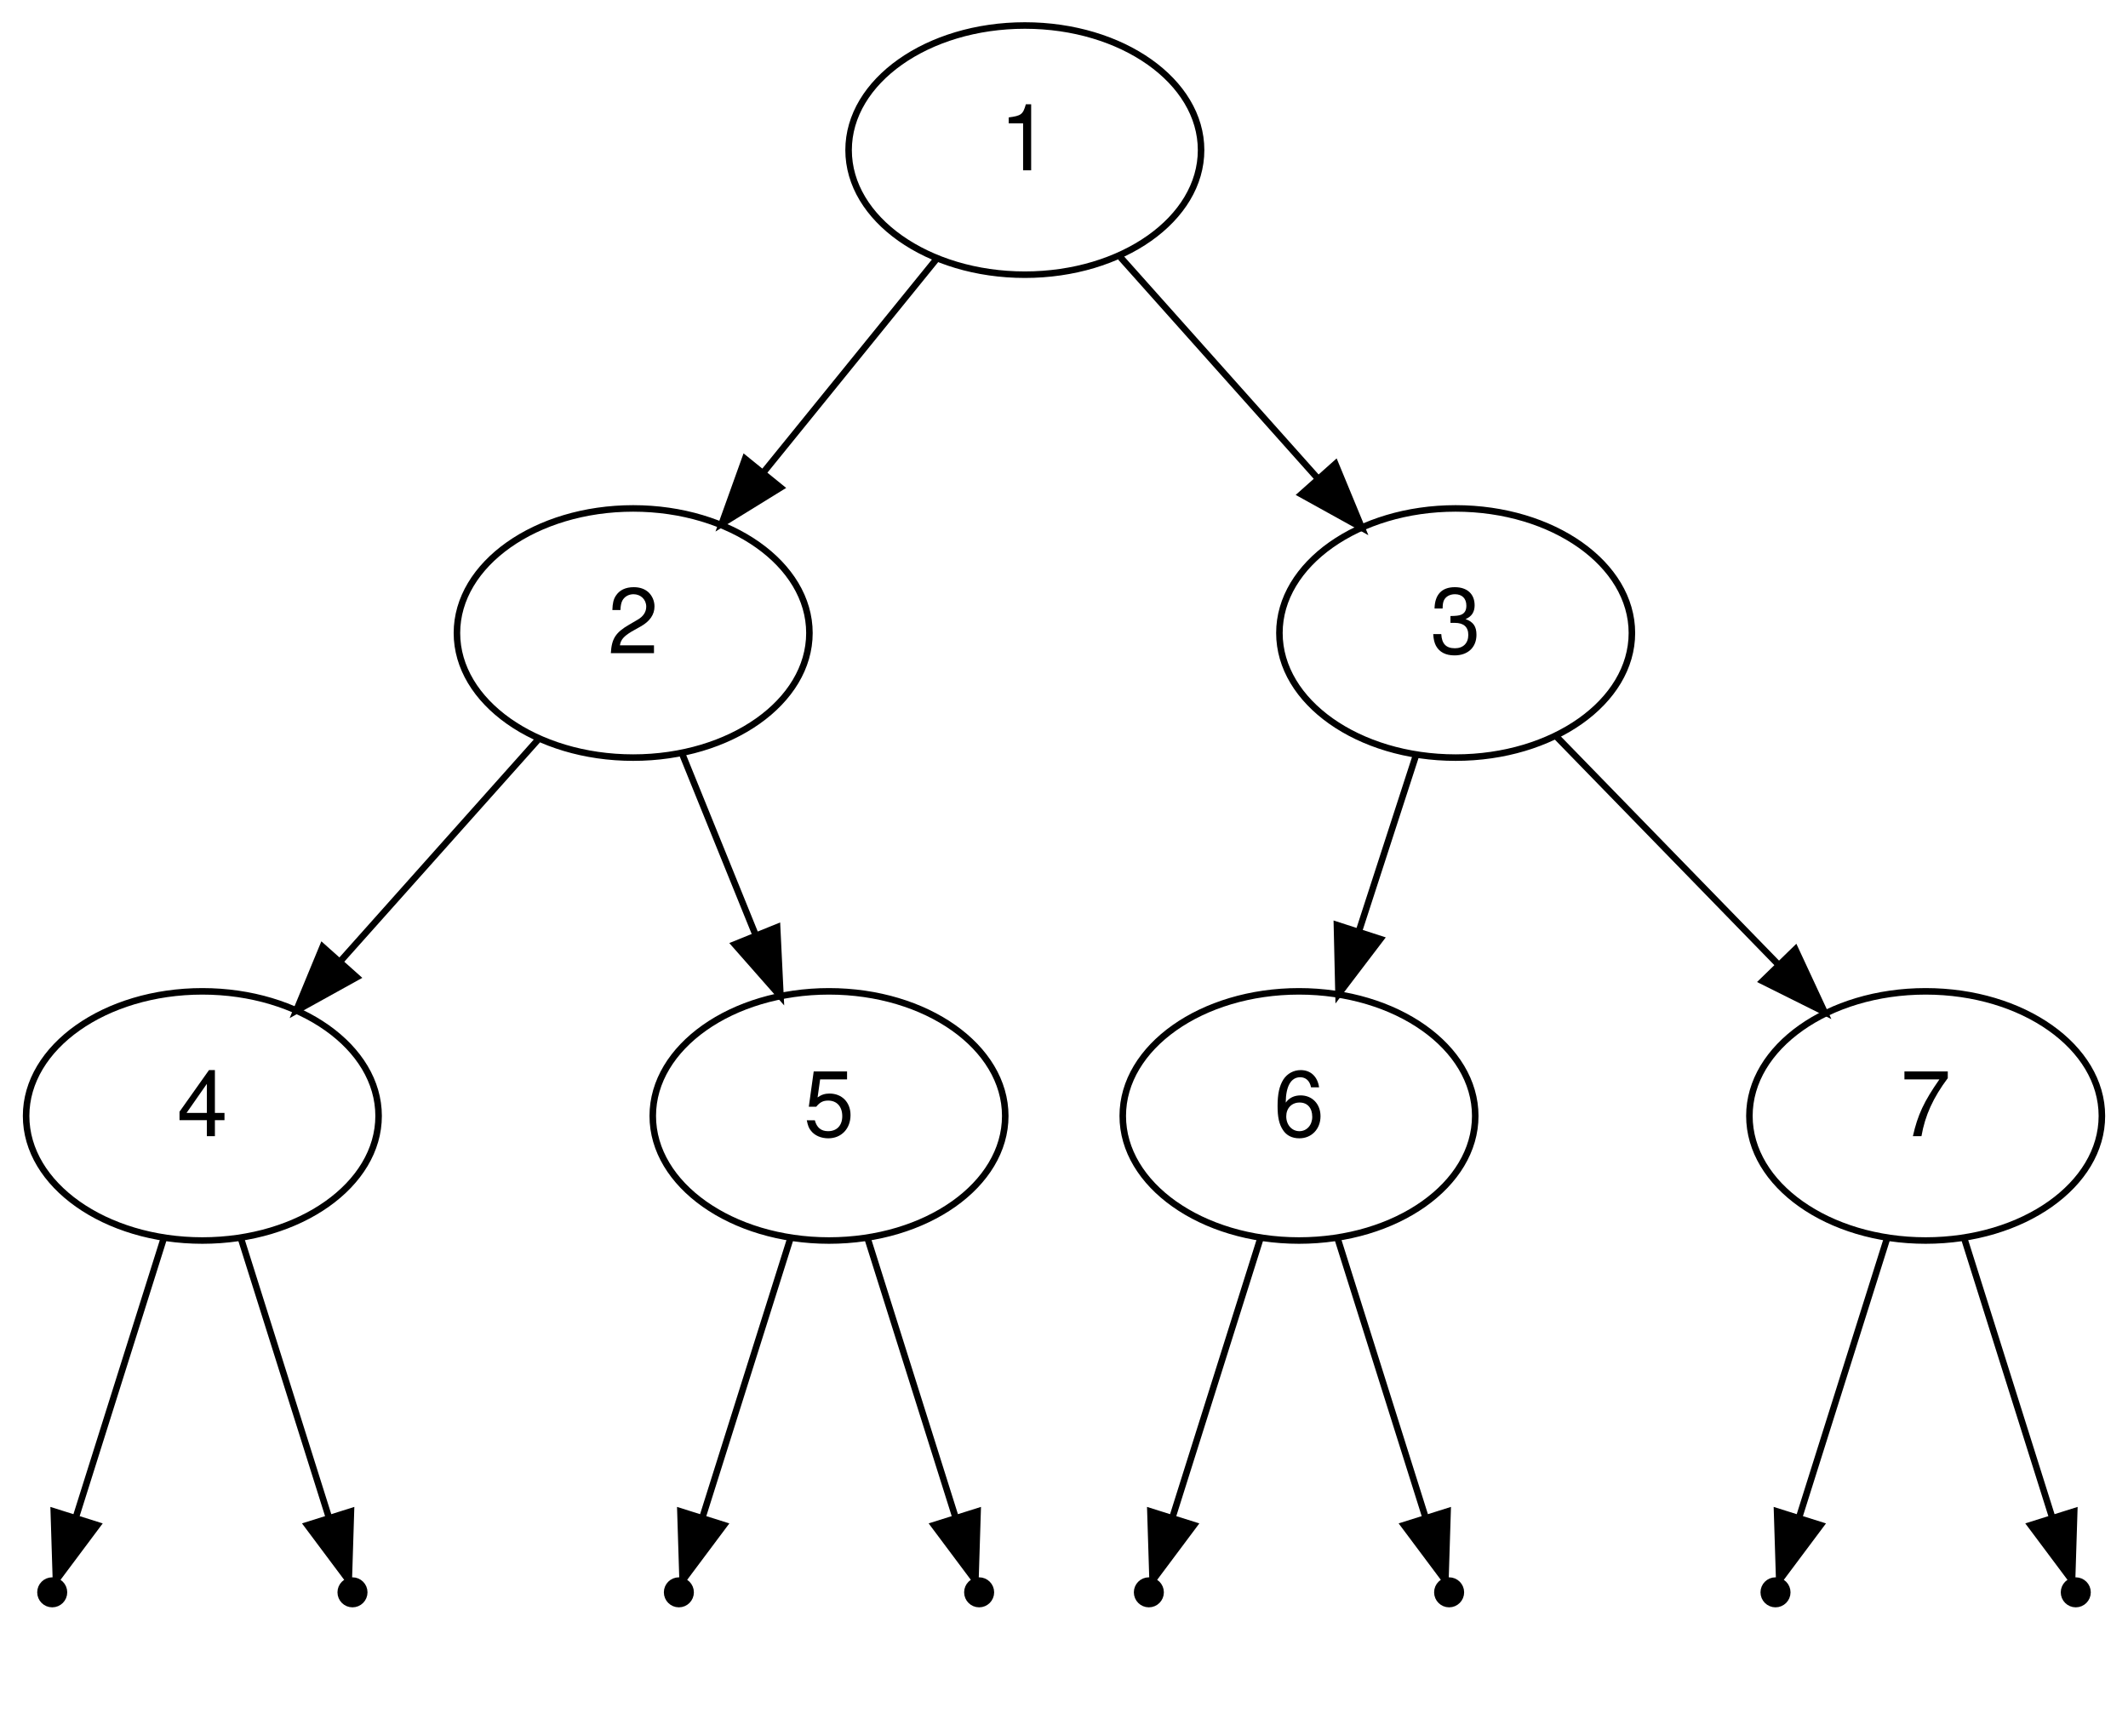
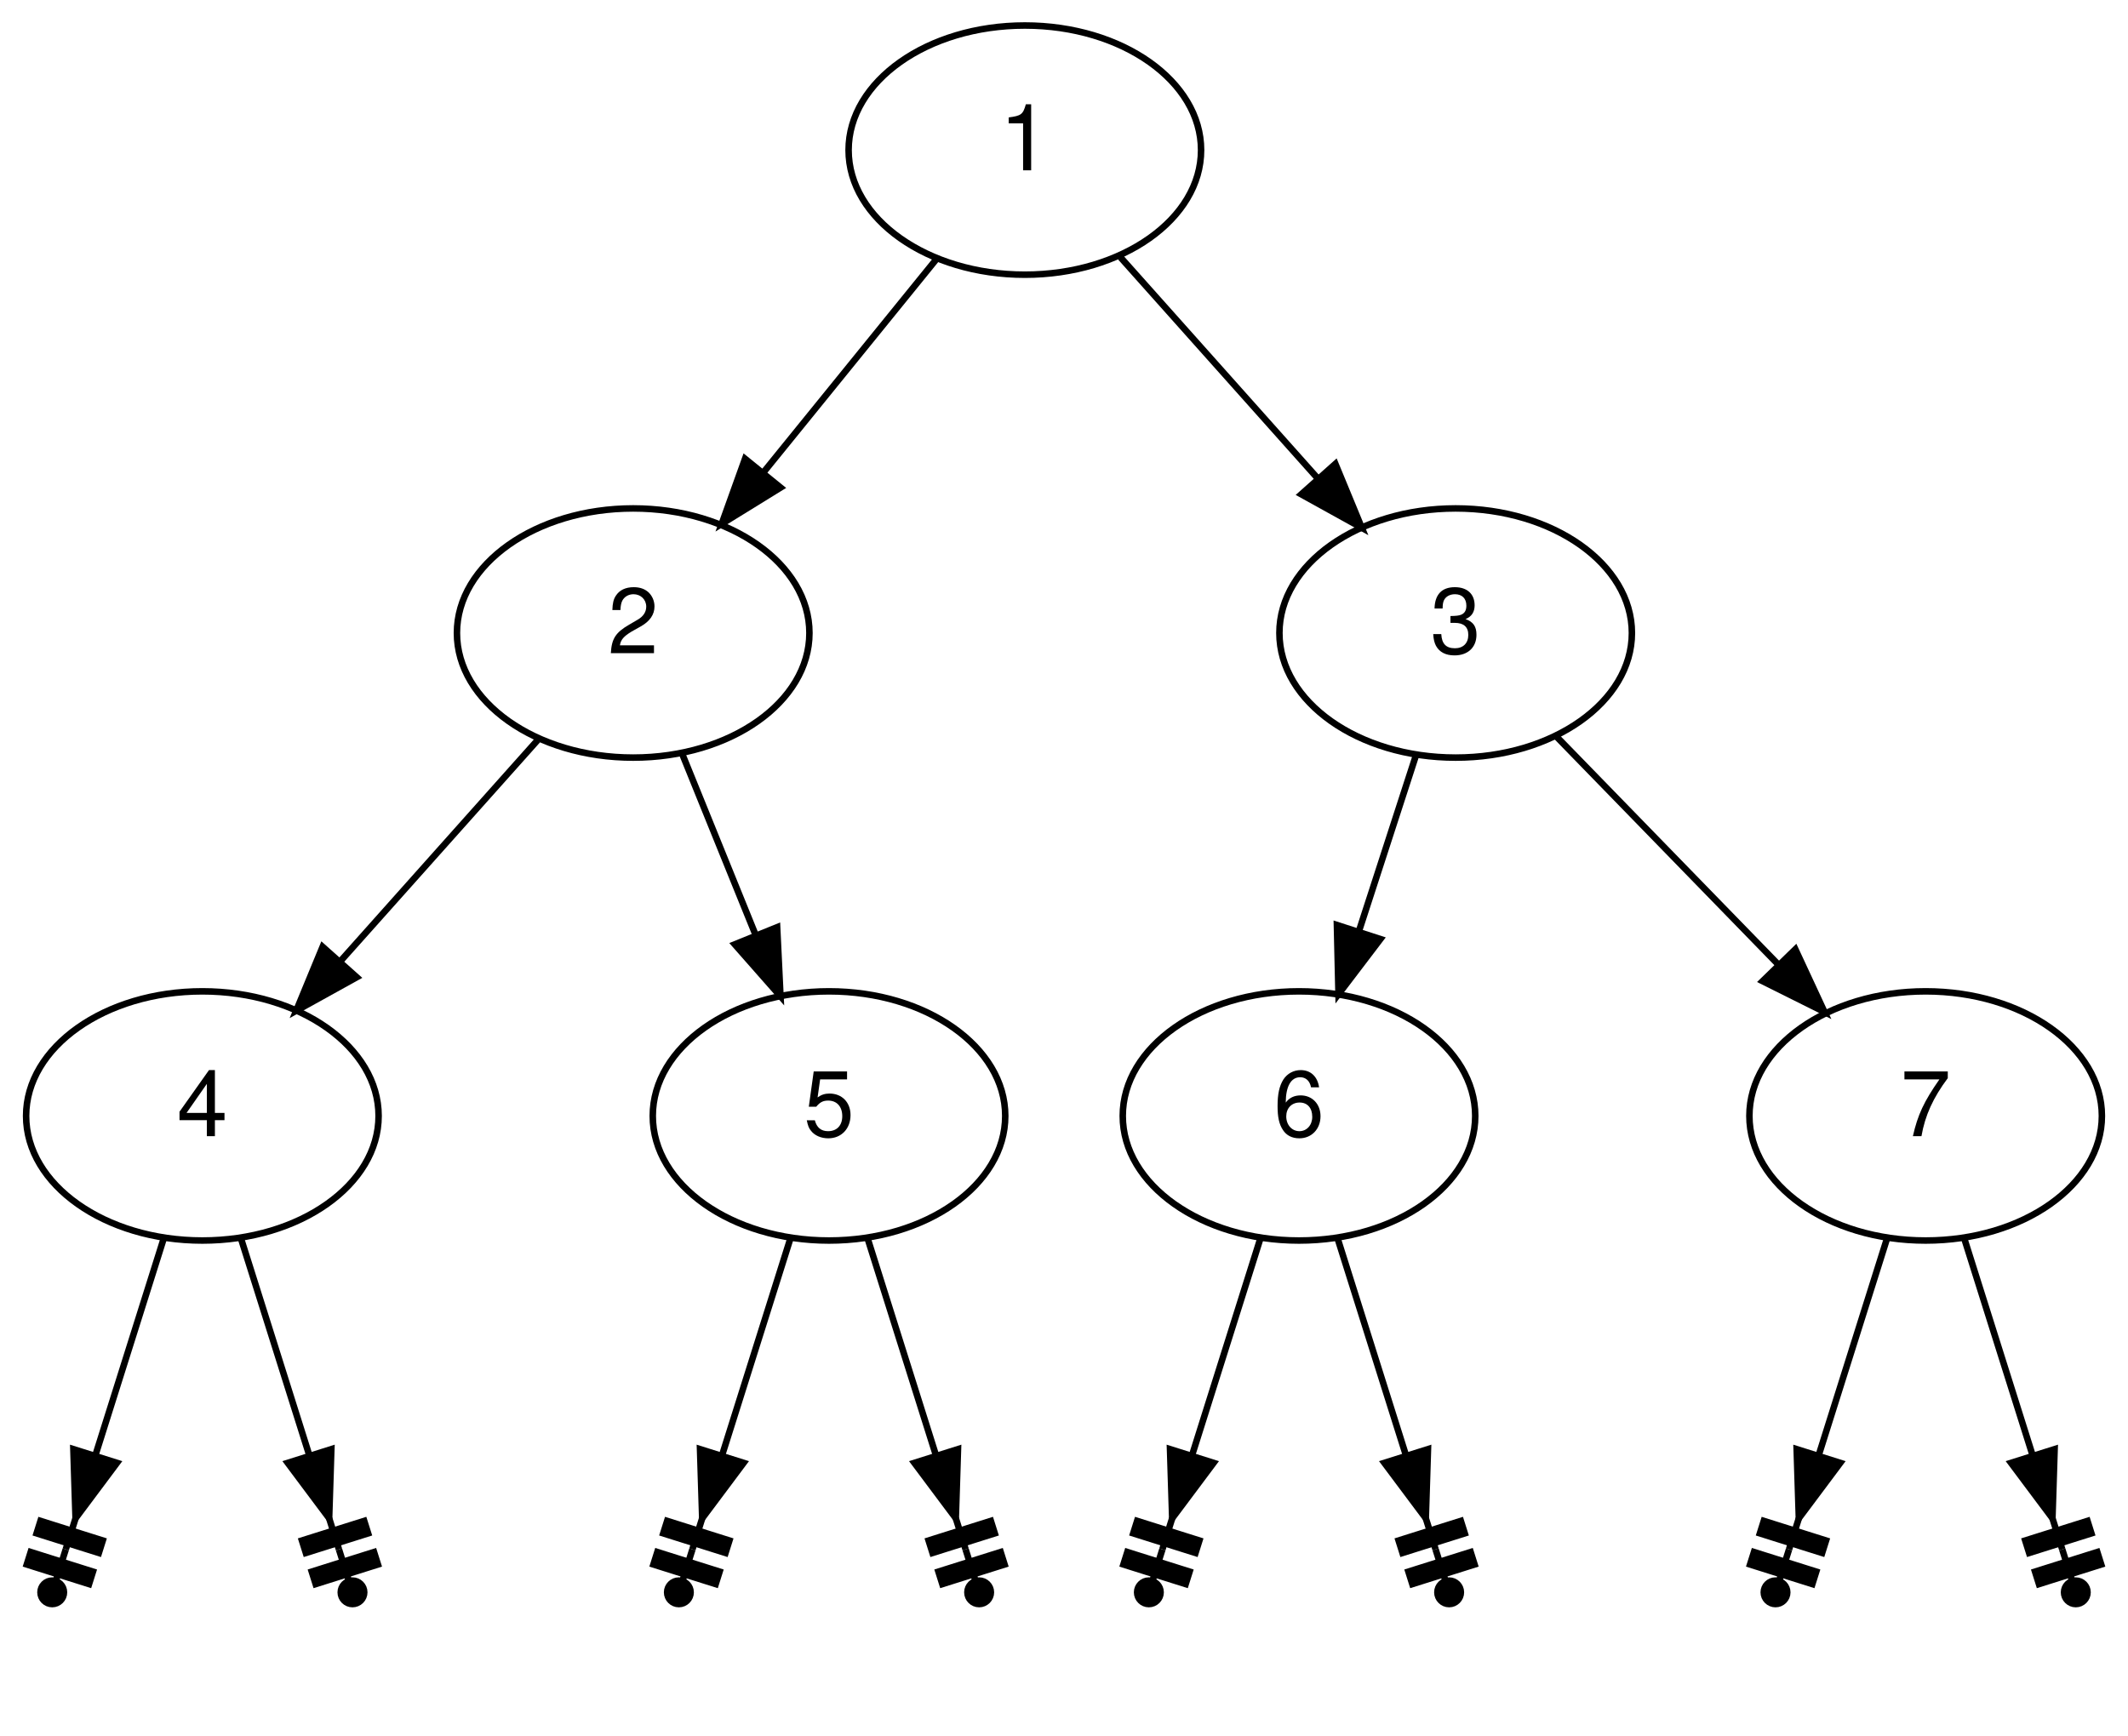
<svg xmlns="http://www.w3.org/2000/svg" width="326pt" height="266pt" viewBox="0.00 0.00 326.00 266.00">
  <g id="graph1" class="graph" transform="scale(1 1) rotate(0) translate(4 262)">
    <polygon fill="white" stroke="white" points="-4,5 -4,-262 323,-262 323,5 -4,5" />
    <g id="node1" class="node">
      <ellipse fill="none" stroke="black" cx="153" cy="-239" rx="27" ry="19.092" />
      <text text-anchor="middle" x="153" y="-235.9" font-family="Helvetica,sans-Serif" font-size="14.00">1</text>
    </g>
    <g id="node3" class="node">
      <ellipse fill="none" stroke="black" cx="93" cy="-165" rx="27" ry="19.092" />
      <text text-anchor="middle" x="93" y="-161.9" font-family="Helvetica,sans-Serif" font-size="14.00">2</text>
    </g>
    <g id="edge2" class="edge">
      <path fill="none" stroke="black" d="M139.385,-222.208C131.56,-212.558 121.59,-200.261 112.9,-189.544" />
      <polygon fill="black" stroke="black" points="115.578,-187.289 106.561,-181.725 110.14,-191.697 115.578,-187.289" />
    </g>
    <g id="node7" class="node">
      <ellipse fill="none" stroke="black" cx="219" cy="-165" rx="27" ry="19.092" />
      <text text-anchor="middle" x="219" y="-161.9" font-family="Helvetica,sans-Serif" font-size="14.00">3</text>
    </g>
    <g id="edge6" class="edge">
      <path fill="none" stroke="black" d="M167.648,-222.577C176.51,-212.641 187.961,-199.801 197.801,-188.769" />
      <polygon fill="black" stroke="black" points="200.576,-190.915 204.62,-181.122 195.352,-186.256 200.576,-190.915" />
    </g>
    <g id="node11" class="node">
      <ellipse fill="none" stroke="black" cx="27" cy="-91" rx="27" ry="19.092" />
      <text text-anchor="middle" x="27" y="-87.9" font-family="Helvetica,sans-Serif" font-size="14.00">4</text>
    </g>
    <g id="edge12" class="edge">
      <path fill="none" stroke="black" d="M78.353,-148.577C69.49,-138.641 58.039,-125.801 48.199,-114.769" />
      <polygon fill="black" stroke="black" points="50.648,-112.256 41.38,-107.122 45.424,-116.915 50.648,-112.256" />
    </g>
    <g id="node15" class="node">
      <ellipse fill="none" stroke="black" cx="123" cy="-91" rx="27" ry="19.092" />
      <text text-anchor="middle" x="123" y="-87.9" font-family="Helvetica,sans-Serif" font-size="14.00">5</text>
    </g>
    <g id="edge16" class="edge">
      <path fill="none" stroke="black" d="M100.416,-146.708C103.841,-138.258 107.983,-128.042 111.779,-118.678" />
      <polygon fill="black" stroke="black" points="115.052,-119.921 115.566,-109.338 108.565,-117.291 115.052,-119.921" />
    </g>
    <g id="node19" class="node">
      <ellipse fill="none" stroke="black" cx="195" cy="-91" rx="27" ry="19.092" />
      <text text-anchor="middle" x="195" y="-87.9" font-family="Helvetica,sans-Serif" font-size="14.00">6</text>
    </g>
    <g id="edge22" class="edge">
      <path fill="none" stroke="black" d="M212.944,-146.327C210.3,-138.176 207.142,-128.438 204.217,-119.42" />
      <polygon fill="black" stroke="black" points="207.469,-118.1 201.054,-109.667 200.81,-120.259 207.469,-118.1" />
    </g>
    <g id="node23" class="node">
      <ellipse fill="none" stroke="black" cx="291" cy="-91" rx="27" ry="19.092" />
      <text text-anchor="middle" x="291" y="-87.9" font-family="Helvetica,sans-Serif" font-size="14.00">7</text>
    </g>
    <g id="edge26" class="edge">
      <path fill="none" stroke="black" d="M234.269,-149.307C244.225,-139.075 257.389,-125.545 268.529,-114.095" />
      <polygon fill="black" stroke="black" points="271.039,-116.534 275.504,-106.926 266.022,-111.653 271.039,-116.534" />
    </g>
    <g id="node26" class="node">
      <ellipse fill="black" stroke="black" cx="4" cy="-18" rx="1.8" ry="1.8" />
    </g>
    <g id="edge32" class="edge">
-       <path fill="none" stroke="black" d="M21.077,-72.201C16.822,-58.696 11.223,-40.925 7.617,-29.48" />
-       <polygon fill="black" stroke="black" points="10.914,-28.297 4.571,-19.811 4.238,-30.401 10.914,-28.297" />
+       <path fill="none" stroke="black" d="M21.077,-72.201C17.874,-62.035 13.91,-49.454 10.607,-38.972" />
+       <polygon fill="black" stroke="black" points="0.102,-22.268 9.64,-19.263 10.241,-21.17 0.703,-24.175 0.102,-22.268" />
+       <polyline fill="none" stroke="black" points="4.571,-19.811 6.073,-24.58 " />
+       <polygon fill="black" stroke="black" points="1.605,-27.037 11.143,-24.032 11.744,-25.939 2.206,-28.944 1.605,-27.037" />
+       <polyline fill="none" stroke="black" points="6.073,-24.58 7.576,-29.349 " />
+       <polygon fill="black" stroke="black" points="13.919,-37.835 7.576,-29.349 7.243,-39.939 13.919,-37.835" />
    </g>
    <g id="node30" class="node">
      <ellipse fill="black" stroke="black" cx="50" cy="-18" rx="1.8" ry="1.8" />
    </g>
    <g id="edge36" class="edge">
-       <path fill="none" stroke="black" d="M32.923,-72.201C37.178,-58.696 42.777,-40.925 46.383,-29.48" />
-       <polygon fill="black" stroke="black" points="49.762,-30.401 49.429,-19.811 43.086,-28.297 49.762,-30.401" />
+       <path fill="none" stroke="black" d="M32.923,-72.201C36.126,-62.035 40.09,-49.454 43.392,-38.972" />
+       <polygon fill="black" stroke="black" points="44.36,-19.263 53.898,-22.268 53.297,-24.175 43.759,-21.17 44.36,-19.263" />
+       <polyline fill="none" stroke="black" points="49.429,-19.811 47.927,-24.58 " />
+       <polygon fill="black" stroke="black" points="42.857,-24.032 52.395,-27.037 51.794,-28.944 42.256,-25.939 42.857,-24.032" />
+       <polyline fill="none" stroke="black" points="47.927,-24.58 46.424,-29.349 " />
+       <polygon fill="black" stroke="black" points="46.757,-39.939 46.424,-29.349 40.081,-37.835 46.757,-39.939" />
    </g>
    <g id="node34" class="node">
      <ellipse fill="black" stroke="black" cx="100" cy="-18" rx="1.8" ry="1.8" />
    </g>
    <g id="edge42" class="edge">
-       <path fill="none" stroke="black" d="M117.077,-72.201C112.822,-58.696 107.223,-40.925 103.617,-29.48" />
-       <polygon fill="black" stroke="black" points="106.914,-28.297 100.571,-19.811 100.238,-30.401 106.914,-28.297" />
+       <path fill="none" stroke="black" d="M117.077,-72.201C113.874,-62.035 109.91,-49.454 106.608,-38.972" />
+       <polygon fill="black" stroke="black" points="96.102,-22.268 105.64,-19.263 106.241,-21.17 96.703,-24.175 96.102,-22.268" />
+       <polyline fill="none" stroke="black" points="100.571,-19.811 102.073,-24.58 " />
+       <polygon fill="black" stroke="black" points="97.605,-27.037 107.143,-24.032 107.744,-25.939 98.206,-28.944 97.605,-27.037" />
+       <polyline fill="none" stroke="black" points="102.073,-24.58 103.576,-29.349 " />
+       <polygon fill="black" stroke="black" points="109.919,-37.835 103.576,-29.349 103.243,-39.939 109.919,-37.835" />
    </g>
    <g id="node38" class="node">
      <ellipse fill="black" stroke="black" cx="146" cy="-18" rx="1.8" ry="1.8" />
    </g>
    <g id="edge46" class="edge">
-       <path fill="none" stroke="black" d="M128.923,-72.201C133.178,-58.696 138.777,-40.925 142.383,-29.48" />
-       <polygon fill="black" stroke="black" points="145.762,-30.401 145.429,-19.811 139.086,-28.297 145.762,-30.401" />
+       <path fill="none" stroke="black" d="M128.923,-72.201C132.126,-62.035 136.09,-49.454 139.392,-38.972" />
+       <polygon fill="black" stroke="black" points="140.36,-19.263 149.898,-22.268 149.297,-24.175 139.759,-21.17 140.36,-19.263" />
+       <polyline fill="none" stroke="black" points="145.429,-19.811 143.927,-24.58 " />
+       <polygon fill="black" stroke="black" points="138.857,-24.032 148.395,-27.037 147.794,-28.944 138.256,-25.939 138.857,-24.032" />
+       <polyline fill="none" stroke="black" points="143.927,-24.58 142.424,-29.349 " />
+       <polygon fill="black" stroke="black" points="142.757,-39.939 142.424,-29.349 136.081,-37.835 142.757,-39.939" />
    </g>
    <g id="node42" class="node">
      <ellipse fill="black" stroke="black" cx="172" cy="-18" rx="1.8" ry="1.8" />
    </g>
    <g id="edge52" class="edge">
-       <path fill="none" stroke="black" d="M189.077,-72.201C184.822,-58.696 179.223,-40.925 175.617,-29.48" />
-       <polygon fill="black" stroke="black" points="178.914,-28.297 172.571,-19.811 172.238,-30.401 178.914,-28.297" />
+       <path fill="none" stroke="black" d="M189.077,-72.201C185.874,-62.035 181.91,-49.454 178.608,-38.972" />
+       <polygon fill="black" stroke="black" points="168.102,-22.268 177.64,-19.263 178.241,-21.17 168.703,-24.175 168.102,-22.268" />
+       <polyline fill="none" stroke="black" points="172.571,-19.811 174.073,-24.58 " />
+       <polygon fill="black" stroke="black" points="169.605,-27.037 179.143,-24.032 179.744,-25.939 170.206,-28.944 169.605,-27.037" />
+       <polyline fill="none" stroke="black" points="174.073,-24.58 175.576,-29.349 " />
+       <polygon fill="black" stroke="black" points="181.919,-37.835 175.576,-29.349 175.243,-39.939 181.919,-37.835" />
    </g>
    <g id="node46" class="node">
      <ellipse fill="black" stroke="black" cx="218" cy="-18" rx="1.8" ry="1.8" />
    </g>
    <g id="edge56" class="edge">
-       <path fill="none" stroke="black" d="M200.923,-72.201C205.178,-58.696 210.777,-40.925 214.383,-29.48" />
-       <polygon fill="black" stroke="black" points="217.762,-30.401 217.429,-19.811 211.086,-28.297 217.762,-30.401" />
+       <path fill="none" stroke="black" d="M200.923,-72.201C204.126,-62.035 208.09,-49.454 211.392,-38.972" />
+       <polygon fill="black" stroke="black" points="212.36,-19.263 221.898,-22.268 221.297,-24.175 211.759,-21.17 212.36,-19.263" />
+       <polyline fill="none" stroke="black" points="217.429,-19.811 215.927,-24.58 " />
+       <polygon fill="black" stroke="black" points="210.857,-24.032 220.395,-27.037 219.794,-28.944 210.256,-25.939 210.857,-24.032" />
+       <polyline fill="none" stroke="black" points="215.927,-24.58 214.424,-29.349 " />
+       <polygon fill="black" stroke="black" points="214.757,-39.939 214.424,-29.349 208.081,-37.835 214.757,-39.939" />
    </g>
    <g id="node50" class="node">
      <ellipse fill="black" stroke="black" cx="268" cy="-18" rx="1.8" ry="1.8" />
    </g>
    <g id="edge62" class="edge">
-       <path fill="none" stroke="black" d="M285.077,-72.201C280.822,-58.696 275.223,-40.925 271.617,-29.48" />
-       <polygon fill="black" stroke="black" points="274.914,-28.297 268.571,-19.811 268.238,-30.401 274.914,-28.297" />
+       <path fill="none" stroke="black" d="M285.077,-72.201C281.874,-62.035 277.91,-49.454 274.608,-38.972" />
+       <polygon fill="black" stroke="black" points="264.102,-22.268 273.64,-19.263 274.241,-21.17 264.703,-24.175 264.102,-22.268" />
+       <polyline fill="none" stroke="black" points="268.571,-19.811 270.073,-24.58 " />
+       <polygon fill="black" stroke="black" points="265.605,-27.037 275.143,-24.032 275.744,-25.939 266.206,-28.944 265.605,-27.037" />
+       <polyline fill="none" stroke="black" points="270.073,-24.58 271.576,-29.349 " />
+       <polygon fill="black" stroke="black" points="277.919,-37.835 271.576,-29.349 271.243,-39.939 277.919,-37.835" />
    </g>
    <g id="node54" class="node">
      <ellipse fill="black" stroke="black" cx="314" cy="-18" rx="1.8" ry="1.8" />
    </g>
    <g id="edge66" class="edge">
-       <path fill="none" stroke="black" d="M296.923,-72.201C301.178,-58.696 306.777,-40.925 310.383,-29.48" />
-       <polygon fill="black" stroke="black" points="313.762,-30.401 313.429,-19.811 307.086,-28.297 313.762,-30.401" />
+       <path fill="none" stroke="black" d="M296.923,-72.201C300.126,-62.035 304.09,-49.454 307.392,-38.972" />
+       <polygon fill="black" stroke="black" points="308.36,-19.263 317.898,-22.268 317.297,-24.175 307.759,-21.17 308.36,-19.263" />
+       <polyline fill="none" stroke="black" points="313.429,-19.811 311.927,-24.58 " />
+       <polygon fill="black" stroke="black" points="306.857,-24.032 316.395,-27.037 315.794,-28.944 306.256,-25.939 306.857,-24.032" />
+       <polyline fill="none" stroke="black" points="311.927,-24.58 310.424,-29.349 " />
+       <polygon fill="black" stroke="black" points="310.757,-39.939 310.424,-29.349 304.081,-37.835 310.757,-39.939" />
    </g>
  </g>
</svg>
